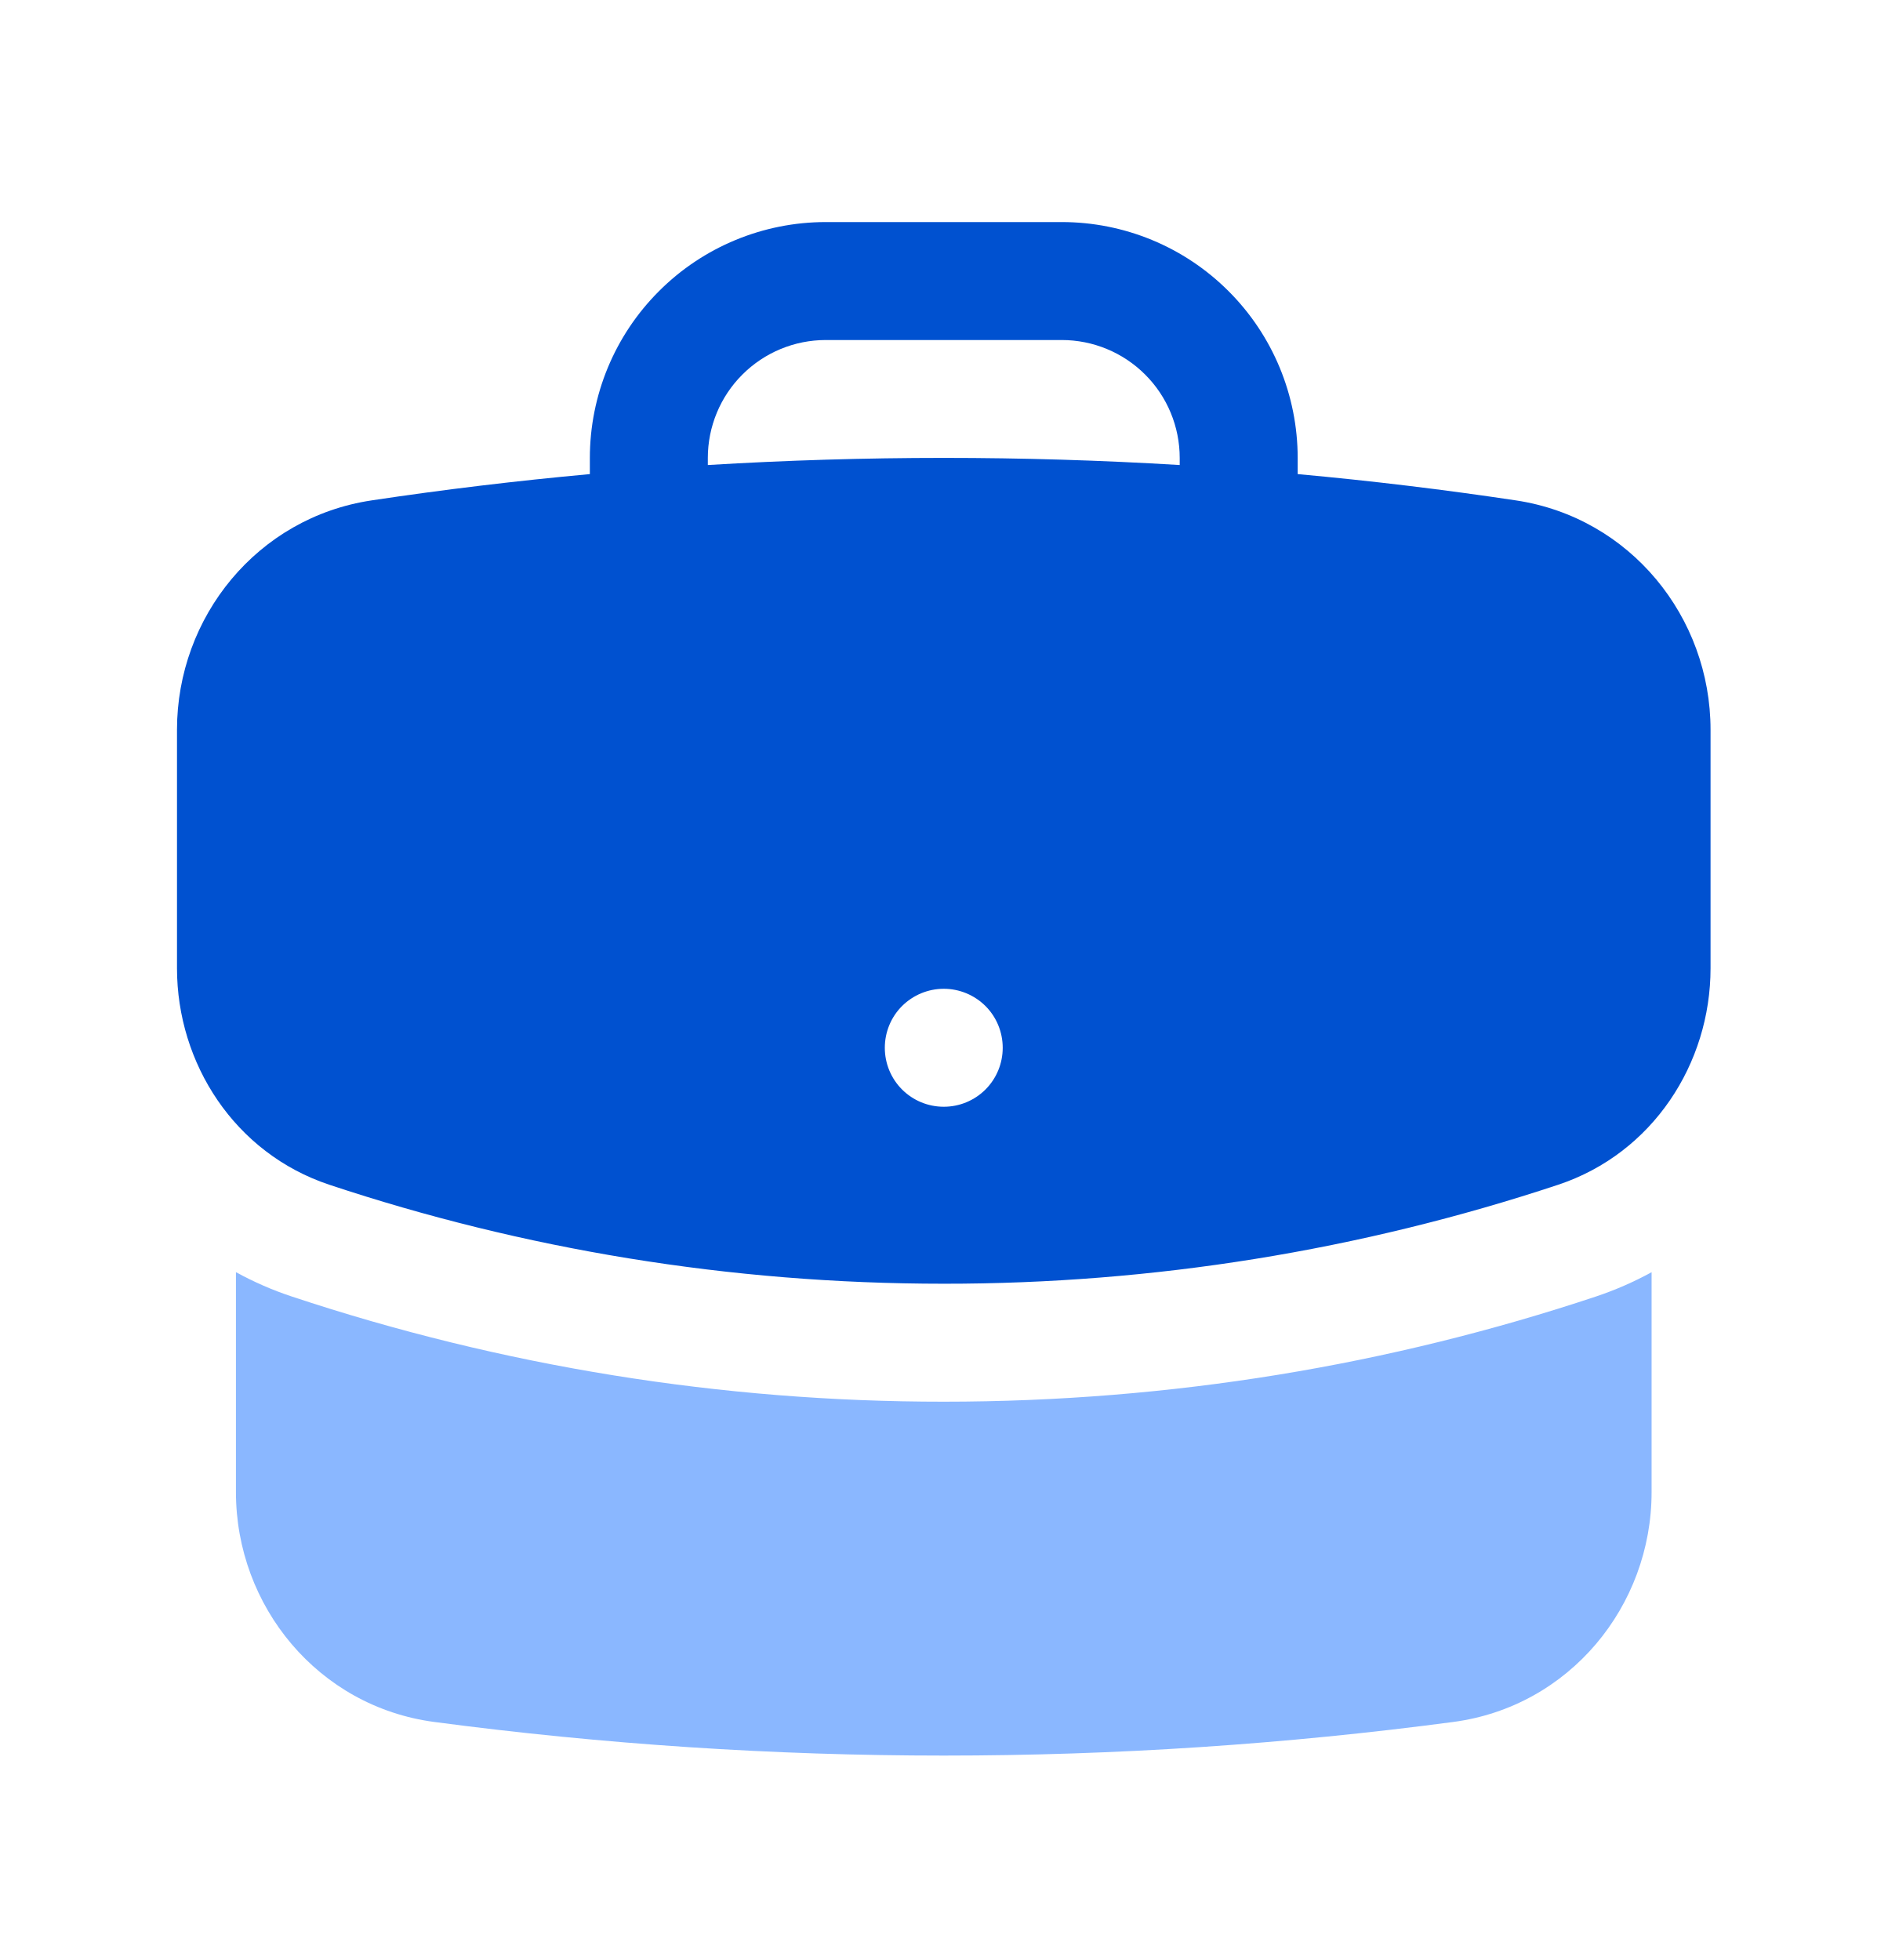
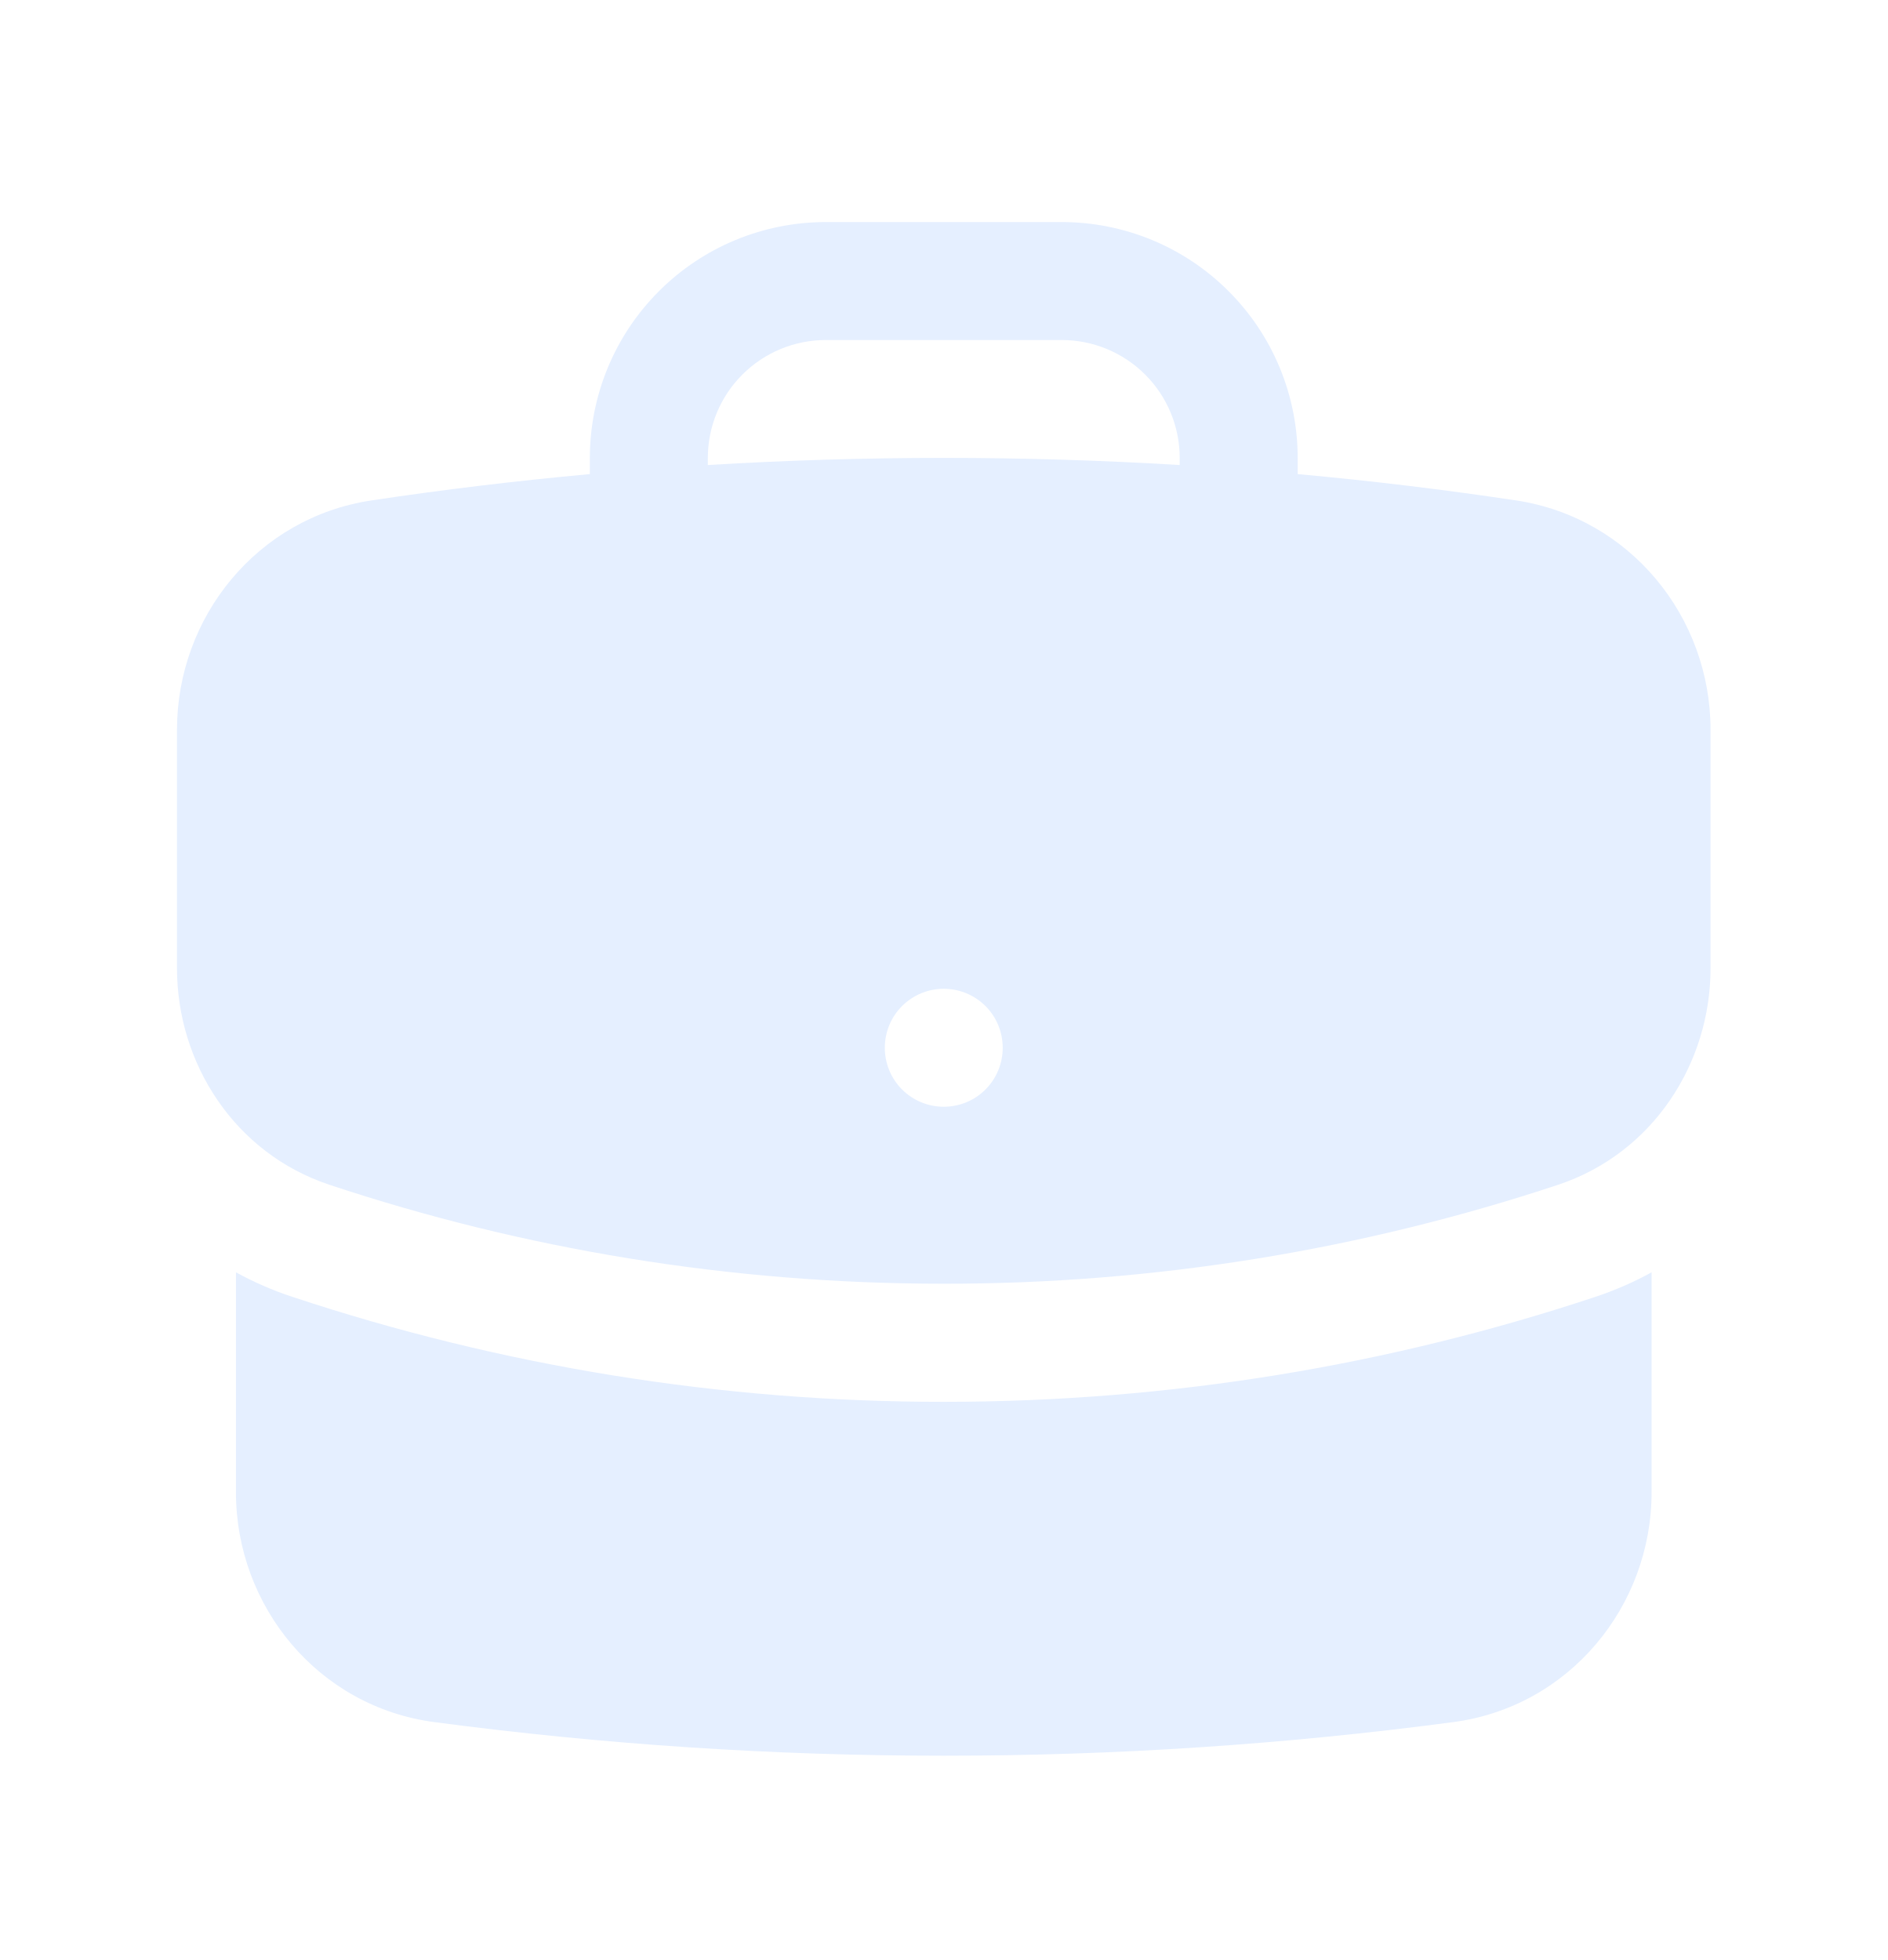
<svg xmlns="http://www.w3.org/2000/svg" width="26" height="27" viewBox="0 0 26 27" fill="none">
-   <path fill-rule="evenodd" clip-rule="evenodd" d="M8.125 6.309C8.125 5.447 8.467 4.62 9.077 4.011C9.686 3.401 10.513 3.059 11.375 3.059H14.625C15.487 3.059 16.314 3.401 16.923 4.011C17.533 4.62 17.875 5.447 17.875 6.309V6.531C18.886 6.623 19.887 6.744 20.88 6.893C22.455 7.129 23.562 8.499 23.562 10.053V13.338C23.562 14.65 22.767 15.886 21.465 16.32C18.735 17.226 15.877 17.686 13 17.684C10.043 17.684 7.197 17.205 4.535 16.32C3.233 15.886 2.438 14.65 2.438 13.338V10.053C2.438 8.499 3.545 7.128 5.12 6.893C6.118 6.743 7.12 6.623 8.125 6.531V6.309ZM16.25 6.309V6.406C14.085 6.275 11.915 6.275 9.75 6.406V6.309C9.75 5.878 9.921 5.464 10.226 5.16C10.531 4.855 10.944 4.684 11.375 4.684H14.625C15.056 4.684 15.469 4.855 15.774 5.16C16.079 5.464 16.25 5.878 16.25 6.309ZM13 15.246C13.216 15.246 13.422 15.161 13.575 15.008C13.727 14.856 13.812 14.649 13.812 14.434C13.812 14.218 13.727 14.011 13.575 13.859C13.422 13.707 13.216 13.621 13 13.621C12.784 13.621 12.578 13.707 12.425 13.859C12.273 14.011 12.188 14.218 12.188 14.434C12.188 14.649 12.273 14.856 12.425 15.008C12.578 15.161 12.784 15.246 13 15.246Z" fill="#0051D0" />
-   <path d="M3.25 20.554V17.525C3.497 17.66 3.755 17.773 4.022 17.861C6.918 18.823 9.949 19.311 13 19.309C16.133 19.309 19.153 18.802 21.978 17.862C22.251 17.771 22.508 17.658 22.75 17.525V20.554C22.75 22.127 21.616 23.51 20.017 23.721C17.72 24.026 15.378 24.184 13 24.184C10.653 24.184 8.309 24.029 5.983 23.721C4.384 23.51 3.25 22.127 3.25 20.554Z" fill="#8AB7FF" />
+   <path fill-rule="evenodd" clip-rule="evenodd" d="M8.125 6.309C8.125 5.447 8.467 4.62 9.077 4.011C9.686 3.401 10.513 3.059 11.375 3.059H14.625C15.487 3.059 16.314 3.401 16.923 4.011C17.533 4.62 17.875 5.447 17.875 6.309V6.531C18.886 6.623 19.887 6.744 20.88 6.893C22.455 7.129 23.562 8.499 23.562 10.053V13.338C23.562 14.65 22.767 15.886 21.465 16.32C18.735 17.226 15.877 17.686 13 17.684C10.043 17.684 7.197 17.205 4.535 16.32C3.233 15.886 2.438 14.65 2.438 13.338V10.053C2.438 8.499 3.545 7.128 5.12 6.893C6.118 6.743 7.12 6.623 8.125 6.531V6.309ZM16.25 6.309V6.406C14.085 6.275 11.915 6.275 9.75 6.406V6.309C9.75 5.878 9.921 5.464 10.226 5.16C10.531 4.855 10.944 4.684 11.375 4.684H14.625C15.056 4.684 15.469 4.855 15.774 5.16C16.079 5.464 16.25 5.878 16.25 6.309ZM13 15.246C13.216 15.246 13.422 15.161 13.575 15.008C13.727 14.856 13.812 14.649 13.812 14.434C13.812 14.218 13.727 14.011 13.575 13.859C13.422 13.707 13.216 13.621 13 13.621C12.784 13.621 12.578 13.707 12.425 13.859C12.273 14.011 12.188 14.218 12.188 14.434C12.188 14.649 12.273 14.856 12.425 15.008C12.578 15.161 12.784 15.246 13 15.246Z" fill="#E5EFFF" />
+   <path d="M3.25 20.556V17.527C3.497 17.662 3.755 17.775 4.022 17.863C6.918 18.825 9.949 19.313 13 19.311C16.133 19.311 19.153 18.803 21.978 17.864C22.251 17.773 22.508 17.66 22.75 17.527V20.556C22.75 22.129 21.616 23.512 20.017 23.723C17.72 24.028 15.378 24.186 13 24.186C10.653 24.186 8.309 24.031 5.983 23.723C4.384 23.512 3.25 22.129 3.25 20.556Z" fill="#E5EFFF" />
</svg>
